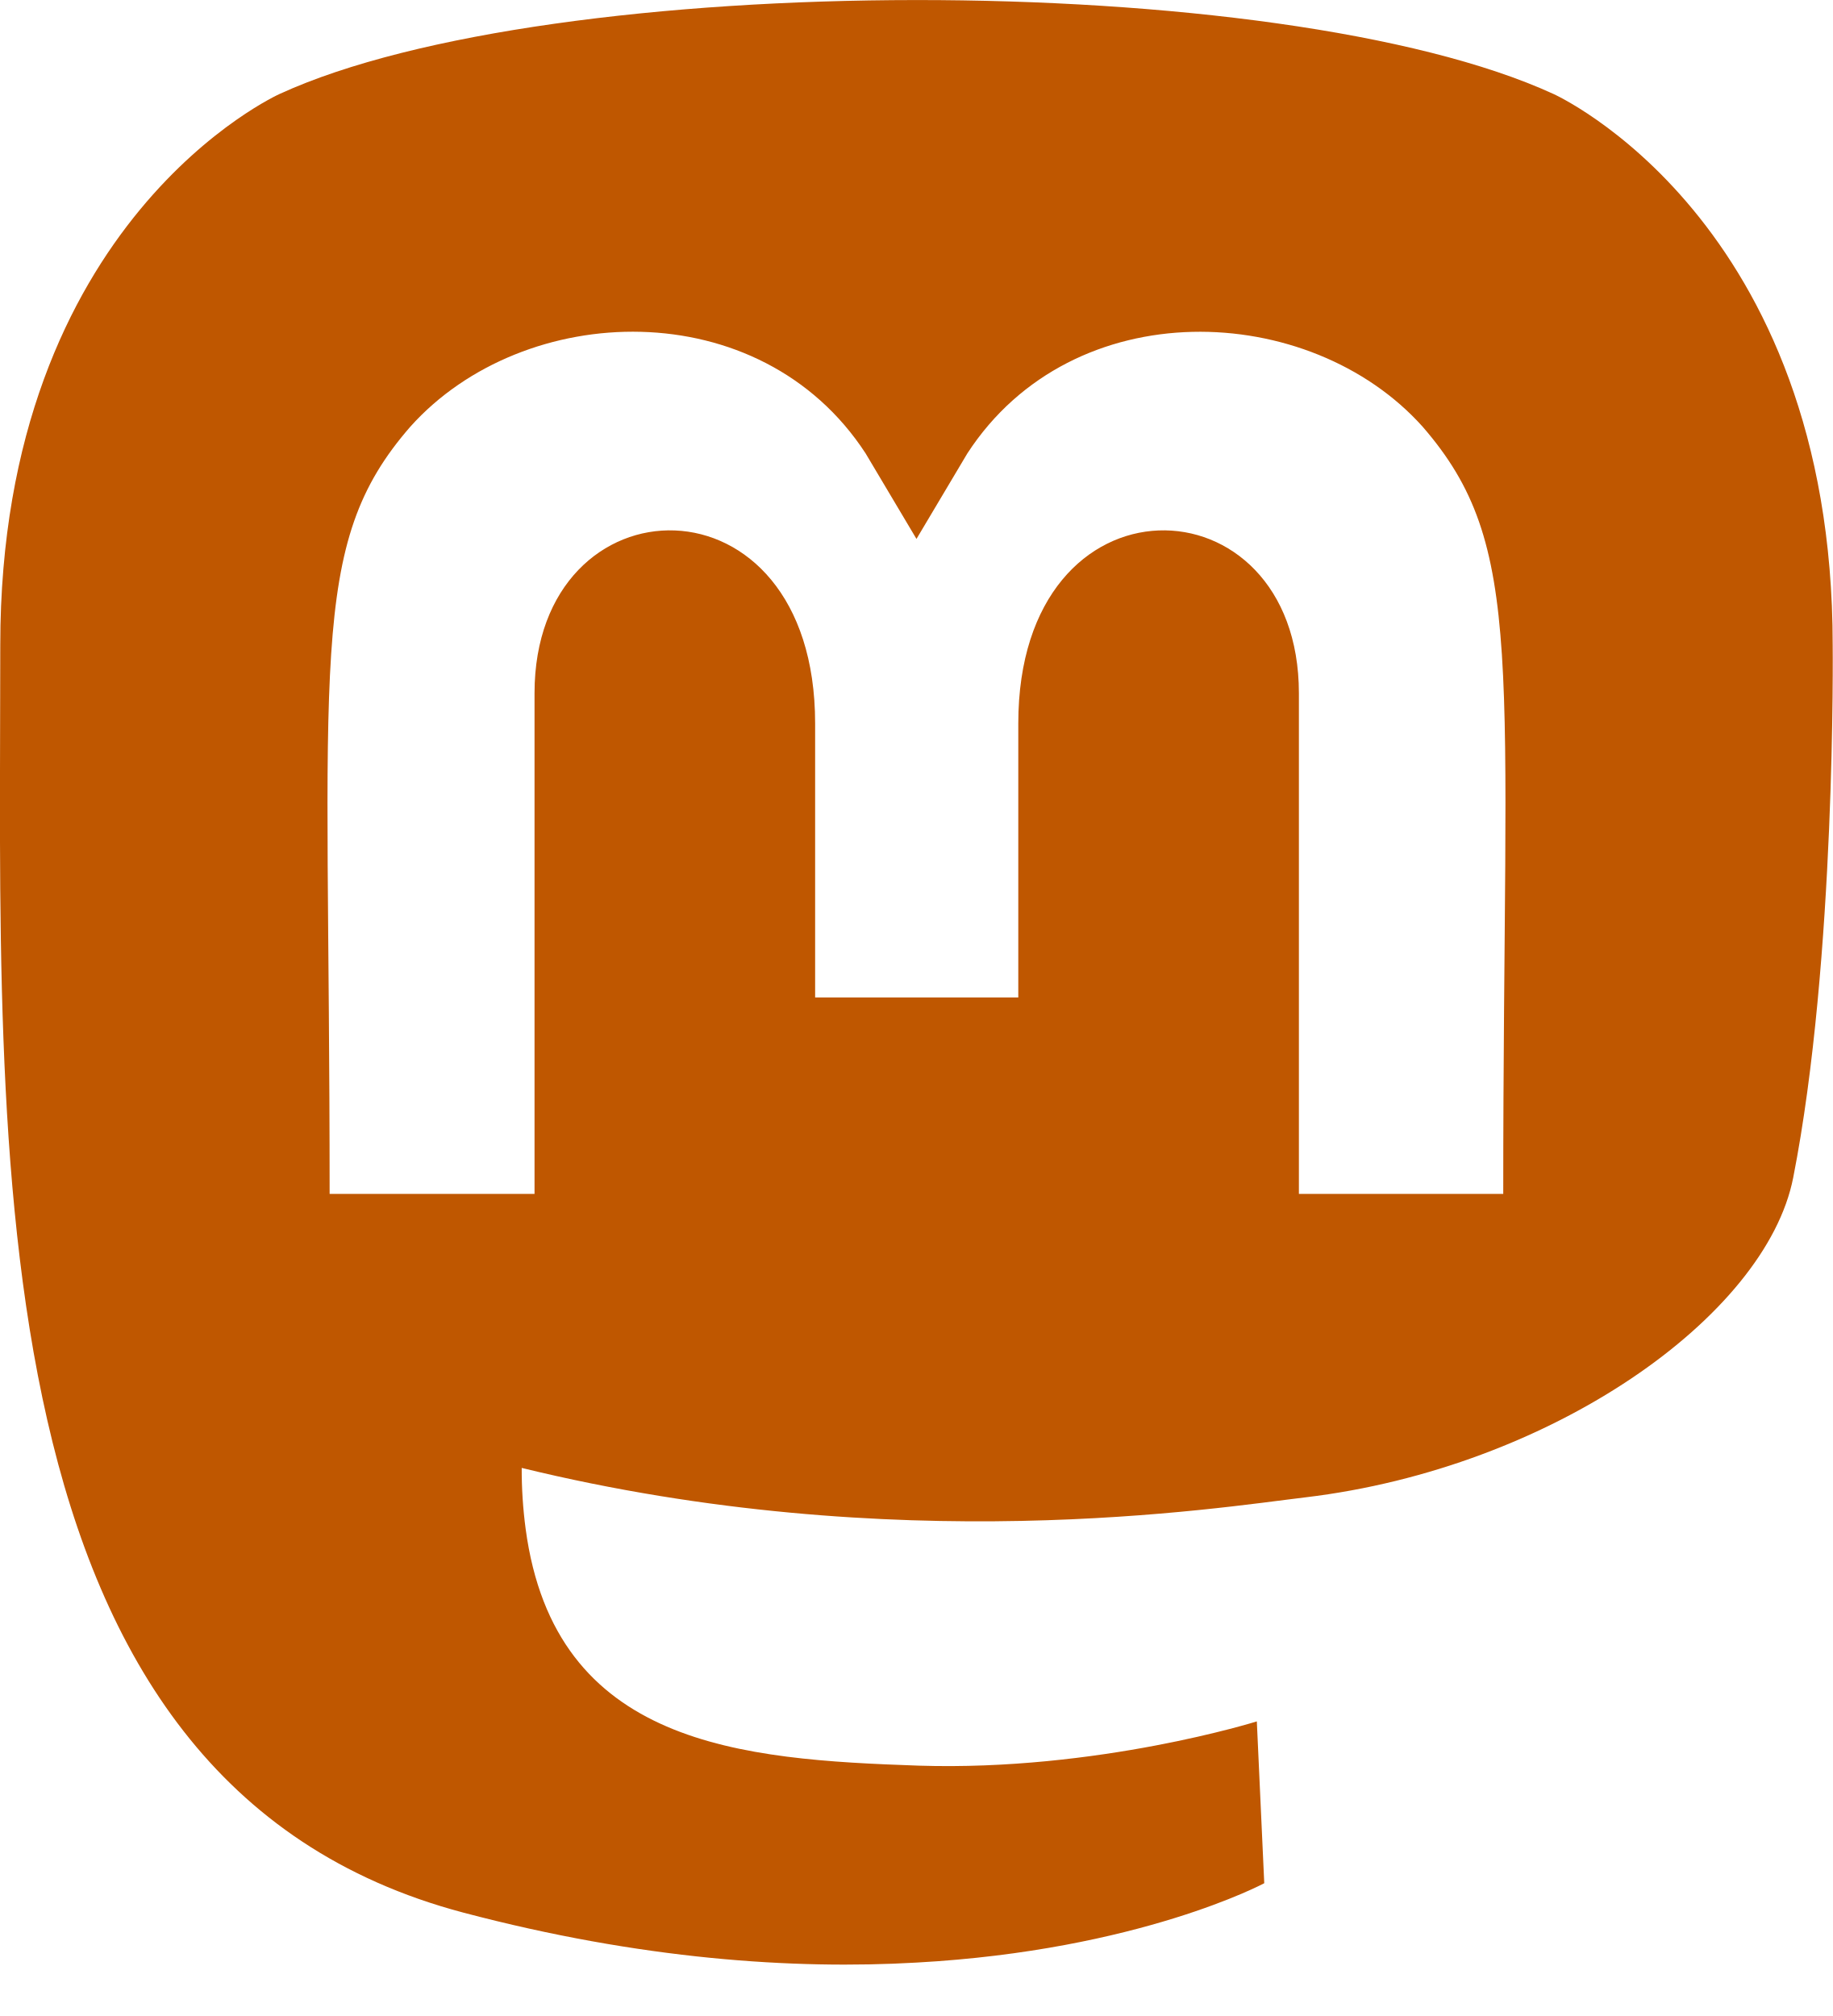
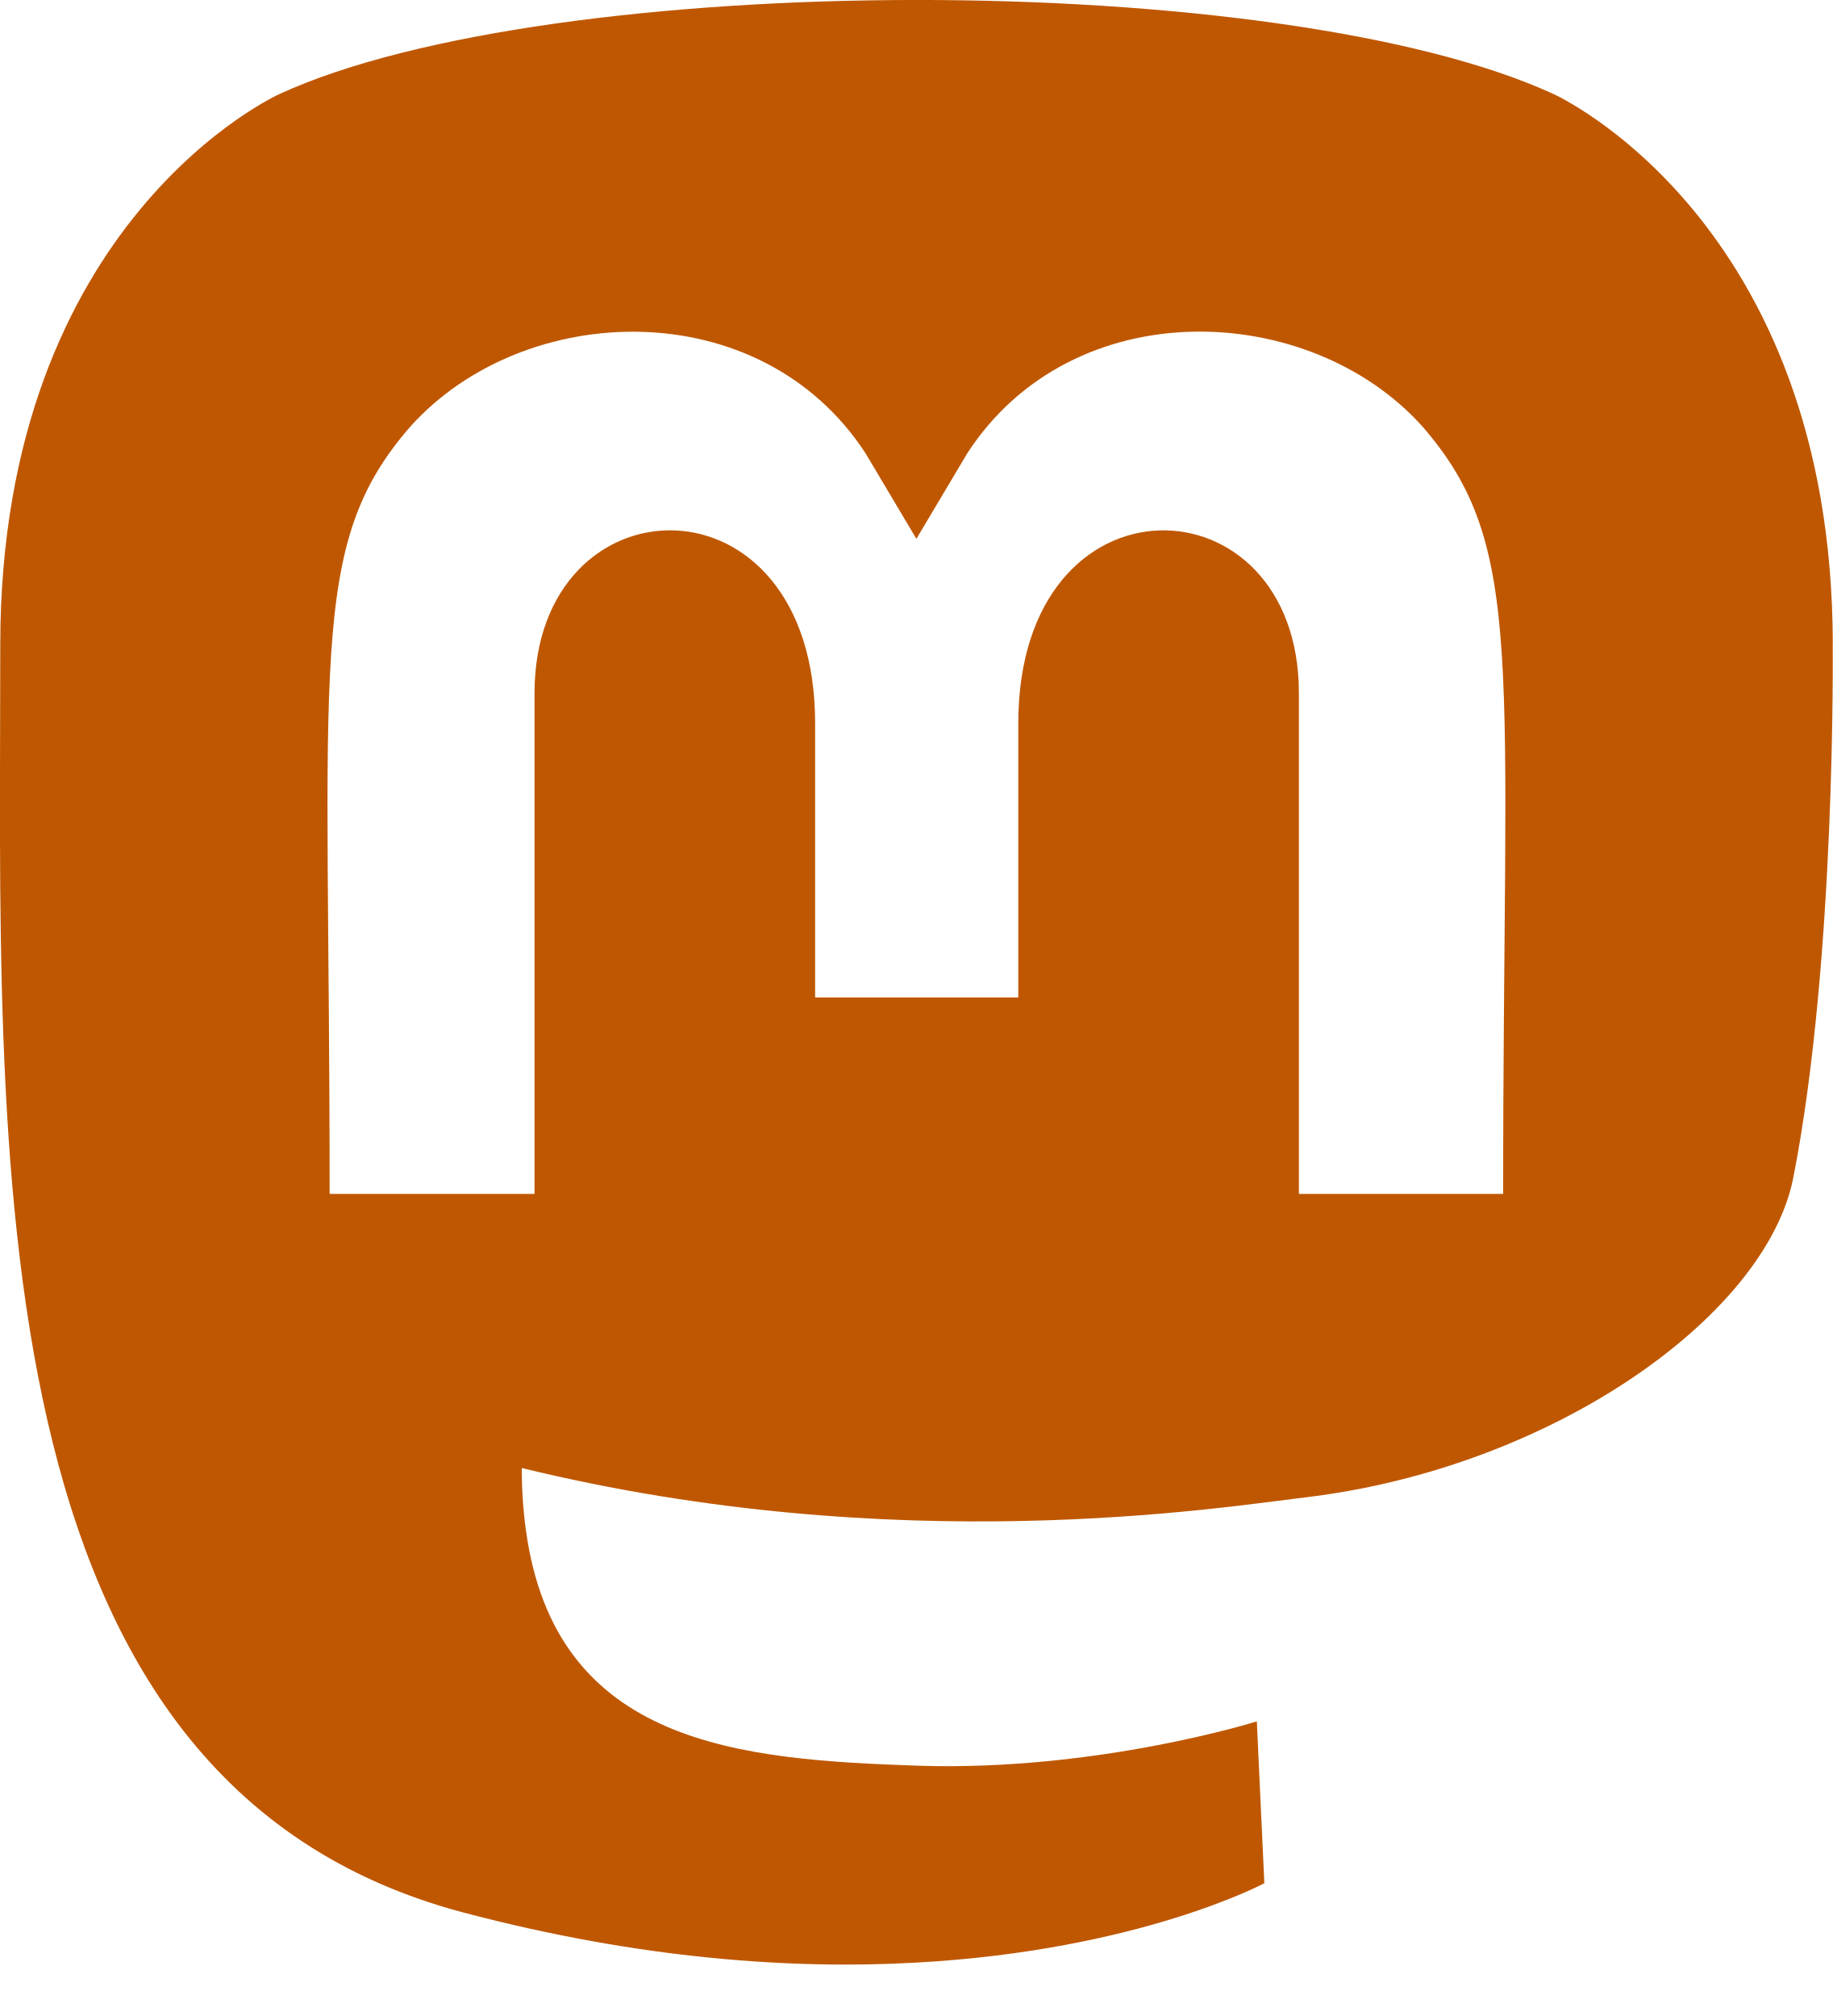
<svg xmlns="http://www.w3.org/2000/svg" viewBox="0 0 20 22">
-   <path fill="#BF5700" fill-rule="nonzero" d="M19.999 7.039c0-4.651-3.048-6.014-3.048-6.014-2.991-1.373-10.936-1.359-13.899 0 0 0-3.049 1.364-3.049 6.014 0 5.536-.316 12.412 5.054 13.833 1.938.512 3.604.622 4.944.545 2.431-.134 3.795-.866 3.795-.866l-.081-1.766s-1.737.545-3.69.483c-1.933-.067-3.971-.211-4.289-2.584a4.906 4.906 0 0 1-.043-.665c4.097 1 7.591.435 8.553.321 2.685-.321 5.024-1.976 5.322-3.488.469-2.383.431-5.813.431-5.813ZM16.405 13.029h-2.231V7.565c0-2.378-3.062-2.469-3.062.33v2.99H8.895V7.895c0-2.799-3.062-2.708-3.062-.33v5.464H3.597c0-5.842-.249-7.077.881-8.373 1.239-1.383 3.819-1.474 4.968.292l.555.933.555-.933c1.154-1.775 3.738-1.665 4.968-.292 1.134 1.306.88 2.536.88 8.373l.001 0Z" />
+   <path fill="#BF5700" d="M20 7.039c0-4.65-3.05-6.014-3.05-6.014-2.99-1.374-10.935-1.36-13.898 0 0 0-3.049 1.363-3.049 6.014 0 5.536-.315 12.411 5.055 13.832 1.938.512 3.603.622 4.944.546 2.43-.134 3.795-.866 3.795-.866l-.082-1.766s-1.737.546-3.69.484c-1.933-.067-3.97-.21-4.288-2.584a4.906 4.906 0 0 1-.043-.665c4.097 1 7.59.435 8.553.32 2.685-.32 5.024-1.976 5.322-3.488.469-2.382.43-5.813.43-5.813Zm-3.595 5.99h-2.231V7.565c0-2.378-3.062-2.469-3.062.33v2.99H8.895v-2.99c0-2.8-3.062-2.708-3.062-.33v5.464H3.597c0-5.842-.249-7.077.88-8.373 1.24-1.383 3.82-1.474 4.969.292L10 5.88l.555-.933c1.153-1.776 3.737-1.666 4.968-.292 1.134 1.306.88 2.536.88 8.373h.001Z" />
</svg>
